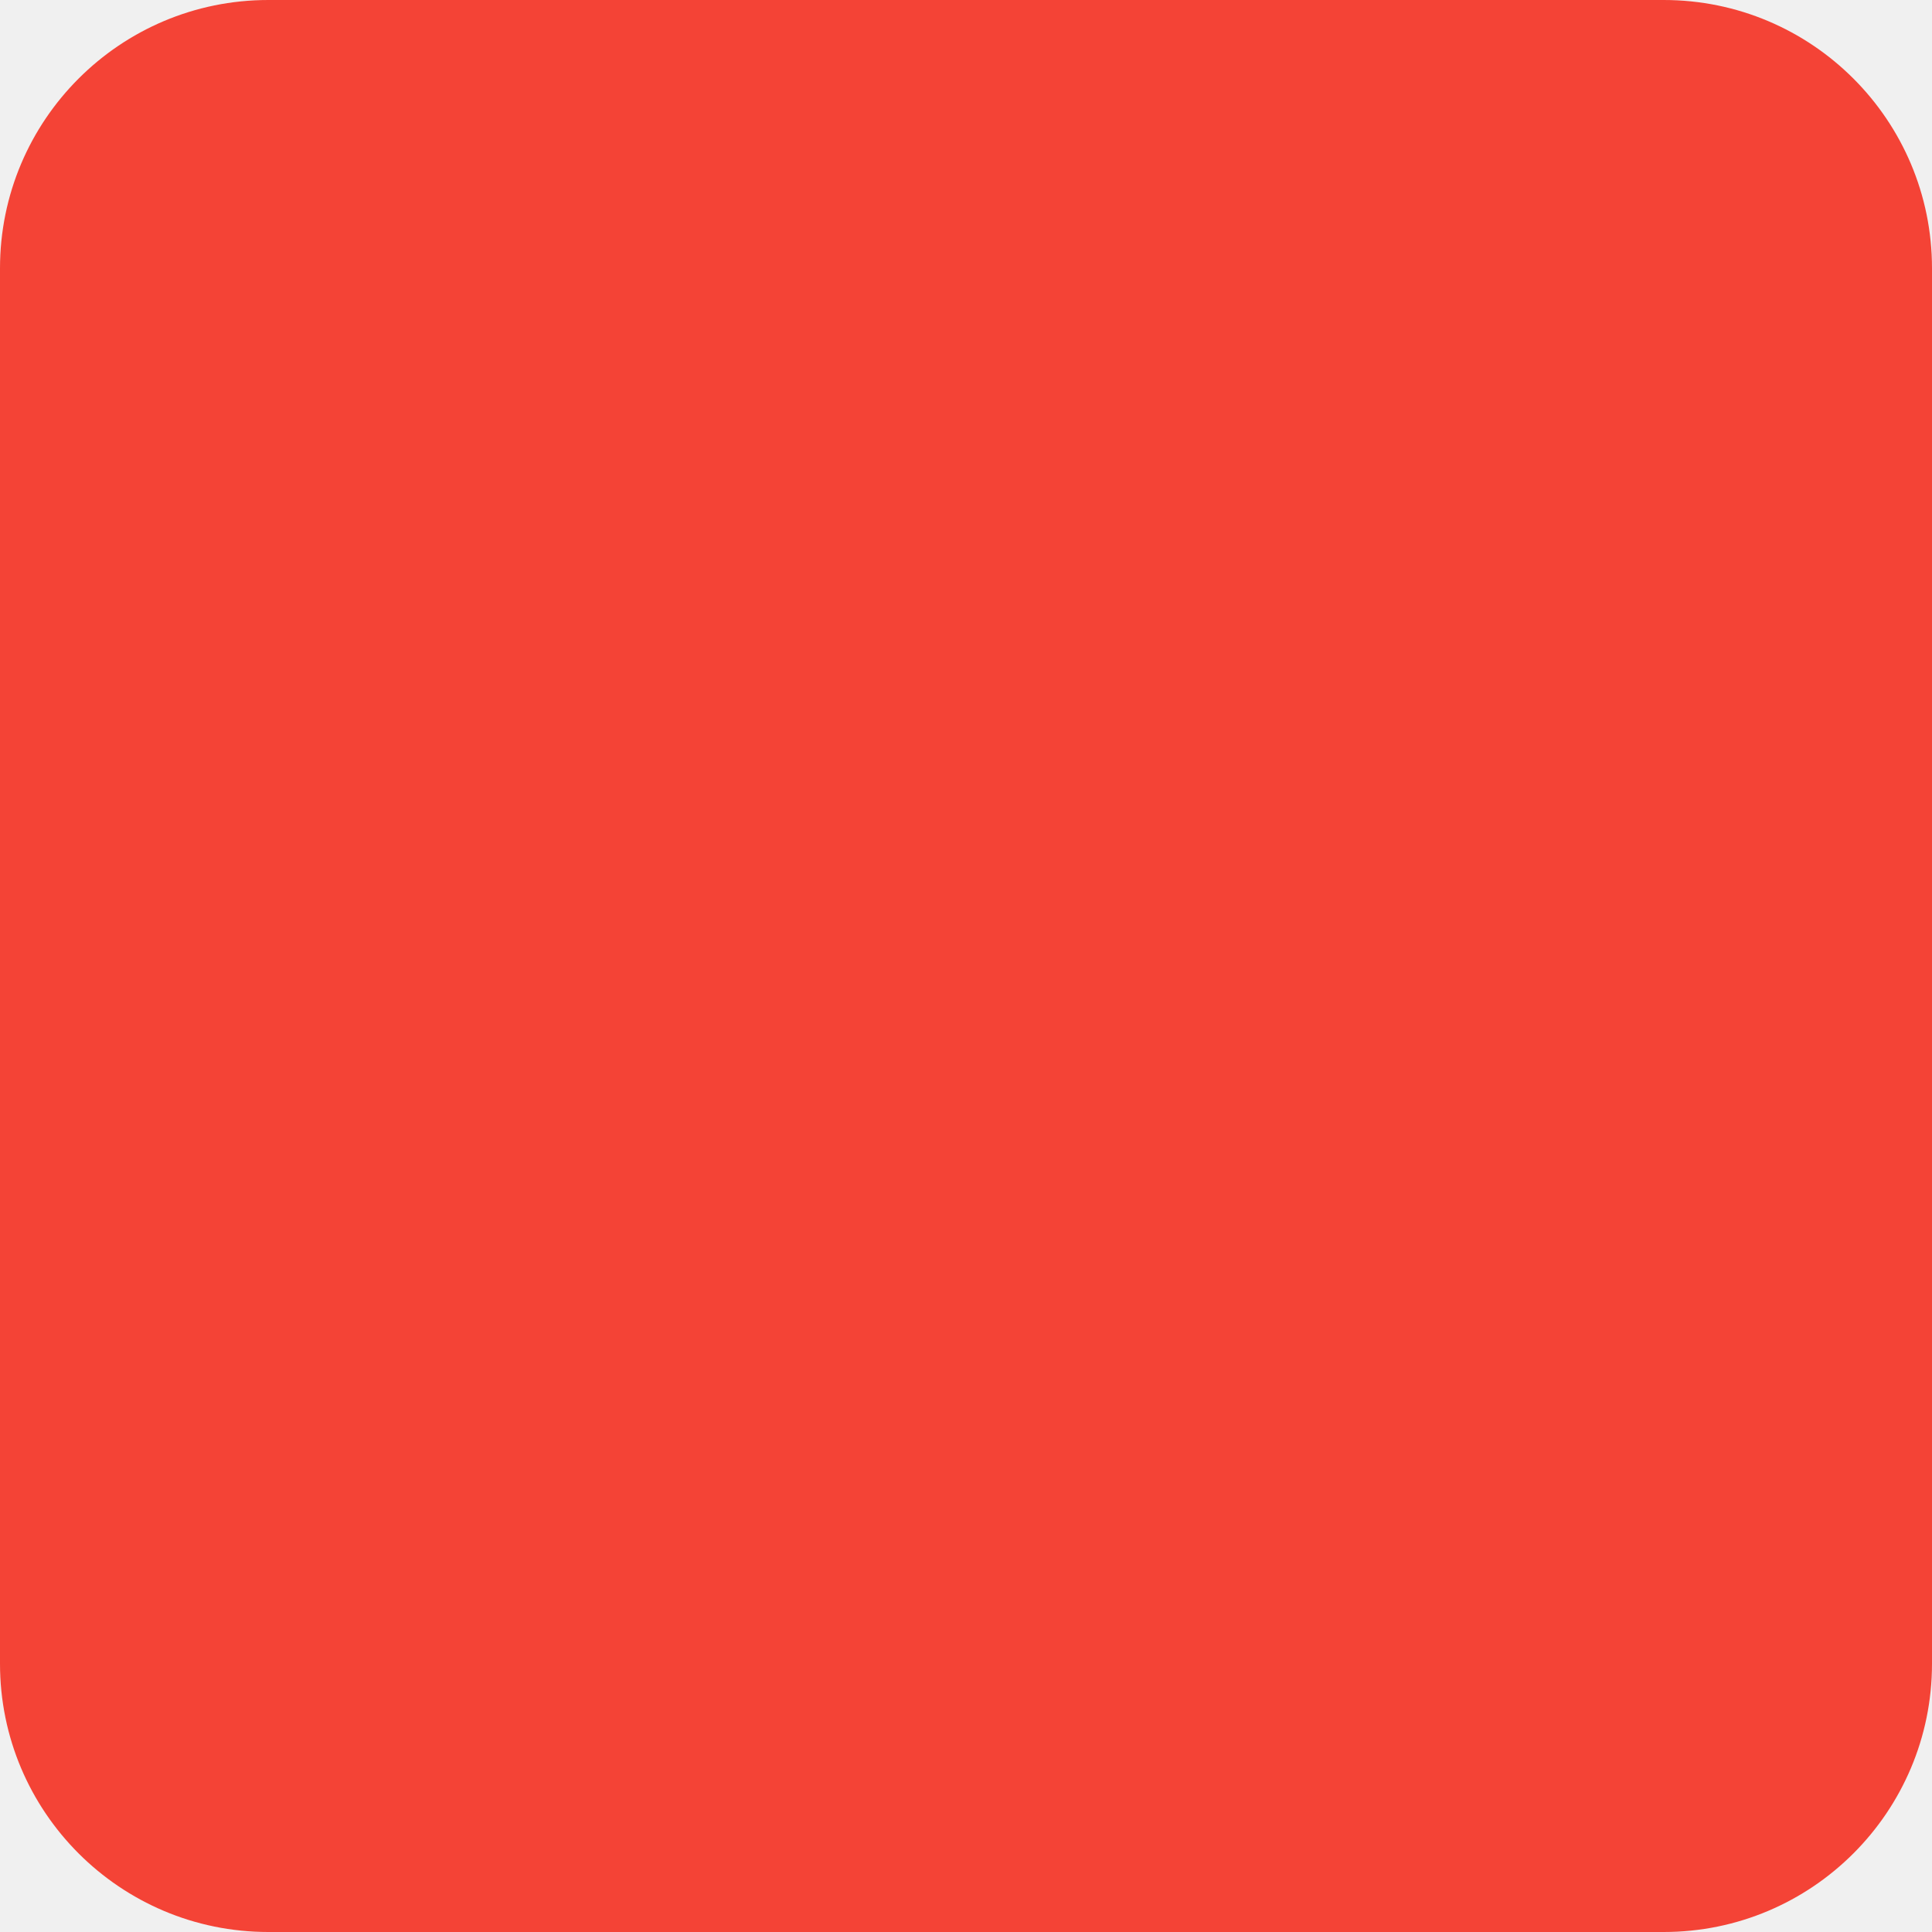
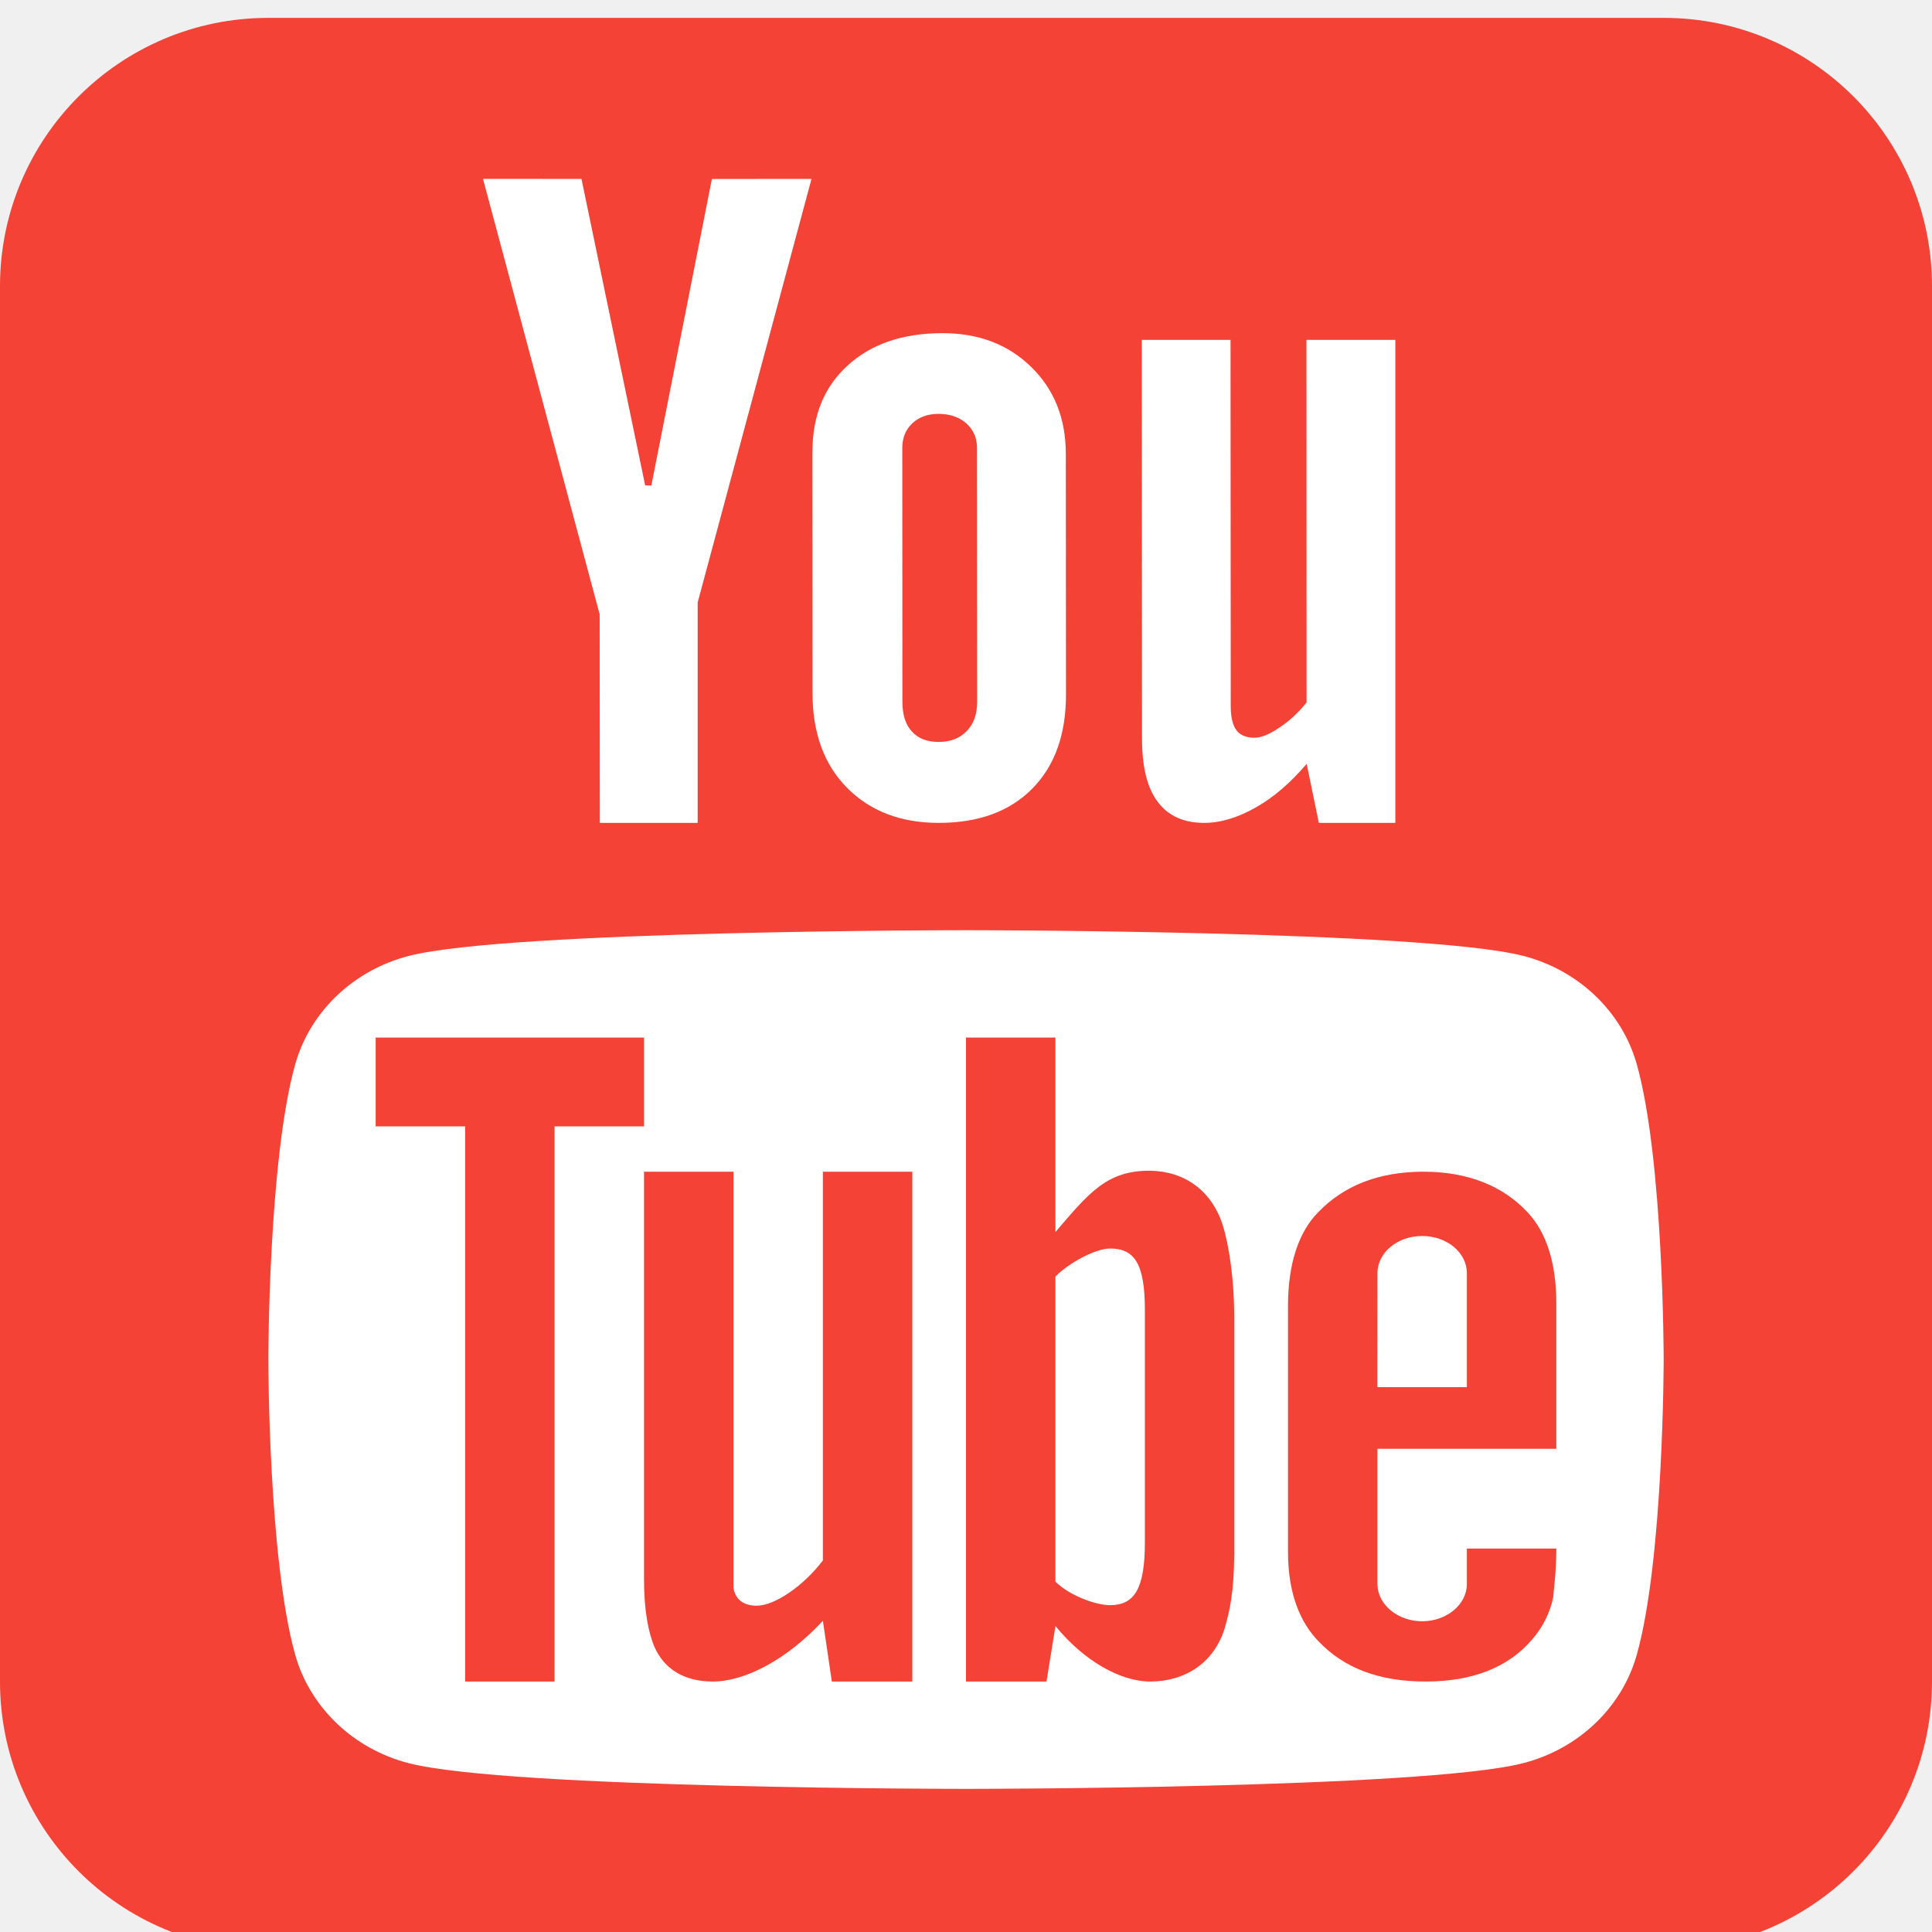
<svg xmlns="http://www.w3.org/2000/svg" width="36" height="36" viewBox="0 0 36 36" fill="none">
-   <path d="M36 31C36 33.762 33.762 36 31 36H5C2.239 36 0 33.762 0 31V5C0 2.238 2.239 0 5 0H31C33.762 0 36 2.238 36 5V31Z" fill="#F44336" />
+   <g clip-path="url(#clip0_129_126)">
+     <path d="M36 31.333C36 34.095 33.762 36.333 31 36.333H5C2.239 36.333 0 34.095 0 31.333V5.333C0 2.571 2.239 0.333 5 0.333H31C33.762 0.333 36 2.571 36 5.333V31.333Z" fill="#F44336" />
+     <path d="M30.499 19.831C30.223 18.848 29.41 18.073 28.377 17.81C26.506 17.333 18 17.333 18 17.333C18 17.333 9.494 17.333 7.623 17.811C6.591 18.074 5.777 18.848 5.501 19.832C5 21.614 5 25.333 5 25.333C5 25.333 5 29.052 5.501 30.835C5.777 31.818 6.59 32.593 7.623 32.856C9.494 33.333 18 33.333 18 33.333C18 33.333 26.505 33.333 28.377 32.855C29.409 32.592 30.223 31.818 30.499 30.834C31 29.052 31 25.333 31 25.333C31 25.333 31 21.614 30.499 19.831Z" fill="white" />
+     <path d="M10.333 31.333H8.667V20.988H7V19.333H12V20.988H10.333V31.333ZM17 31.333H15.5L15.333 30.201C14.675 30.912 13.892 31.333 13.283 31.333C12.75 31.333 12.375 31.102 12.191 30.68C12.083 30.416 12 30.02 12 29.425V21.833H13.667V29.59C13.709 29.83 13.884 29.92 14.1 29.92C14.433 29.92 14.967 29.557 15.333 29.077V21.833H17V31.333ZM29 26.996V24.295C29 23.518 28.808 22.957 28.467 22.593C28.009 22.097 27.35 21.833 26.525 21.833C25.683 21.833 25.033 22.097 24.558 22.593C24.2 22.956 24 23.551 24 24.328V28.921C24 29.689 24.225 30.234 24.575 30.59C25.05 31.085 25.7 31.333 26.567 31.333C27.425 31.333 28.1 31.077 28.55 30.548C28.75 30.317 28.883 30.052 28.942 29.763C28.95 29.631 29 29.276 29 28.855H27.333V29.516C27.333 29.896 26.958 30.21 26.5 30.21C26.042 30.21 25.667 29.896 25.667 29.516V26.996H29ZM25.667 23.725C25.667 23.337 26.042 23.031 26.5 23.031C26.958 23.031 27.333 23.337 27.333 23.725V25.848H25.666L25.667 23.725ZM22.783 22.825C22.575 22.179 22.066 21.824 21.433 21.815C20.625 21.807 20.291 22.229 19.666 22.957V19.333H18V31.333H19.5L19.667 30.299C20.192 30.944 20.875 31.333 21.433 31.333C22.066 31.333 22.608 31.002 22.816 30.356C22.916 30.008 22.991 29.686 22.999 28.957V24.613C23 23.794 22.892 23.173 22.783 22.825ZM21.333 28.743C21.333 29.612 21.133 29.91 20.683 29.91C20.425 29.91 19.933 29.736 19.666 29.471V23.785C19.933 23.52 20.424 23.264 20.683 23.264C21.133 23.264 21.333 23.537 21.333 24.406V28.743Z" fill="#F44336" />
+     <path d="M9 3.333L10.835 3.334L12.022 9.046H12.137L13.265 3.335L15.121 3.334L13 11.226V15.333H11.177L11.174 11.448L9 3.333ZM15.139 8.415C15.139 7.743 15.358 7.206 15.796 6.809C16.233 6.41 16.82 6.209 17.56 6.208C18.235 6.208 18.785 6.417 19.215 6.838C19.644 7.256 19.86 7.798 19.86 8.46L19.863 12.945C19.863 13.687 19.654 14.271 19.233 14.697C18.812 15.121 18.234 15.333 17.493 15.333C16.779 15.333 16.212 15.112 15.781 14.677C15.353 14.242 15.141 13.654 15.14 12.917L15.137 8.414L15.139 8.415ZM16.815 13.079C16.815 13.315 16.872 13.502 16.993 13.632C17.108 13.76 17.272 13.825 17.488 13.825C17.709 13.825 17.882 13.759 18.012 13.624C18.141 13.495 18.208 13.31 18.208 13.077L18.205 8.346C18.205 8.158 18.136 8.004 18.004 7.887C17.873 7.771 17.699 7.712 17.485 7.712C17.286 7.712 17.124 7.772 16.999 7.888C16.875 8.005 16.813 8.159 16.813 8.347L16.815 13.079ZM26 6.333V15.333H24.575L24.348 14.233C24.043 14.591 23.726 14.863 23.395 15.048C23.067 15.234 22.747 15.333 22.437 15.333C22.053 15.333 21.766 15.201 21.571 14.939C21.376 14.68 21.28 14.289 21.28 13.765L21.276 6.333H22.929L22.933 13.158C22.933 13.362 22.969 13.513 23.039 13.607C23.105 13.697 23.222 13.747 23.374 13.747C23.498 13.747 23.652 13.685 23.834 13.561C24.022 13.439 24.192 13.28 24.346 13.09L24.344 6.333H26Z" fill="white" />
+   </g>
+   <defs>
+     <clipPath id="clip0_129_126">
+       <rect width="36" height="36" fill="white" transform="translate(0 0.333252)" />
+     </clipPath>
+   </defs>
</svg>
